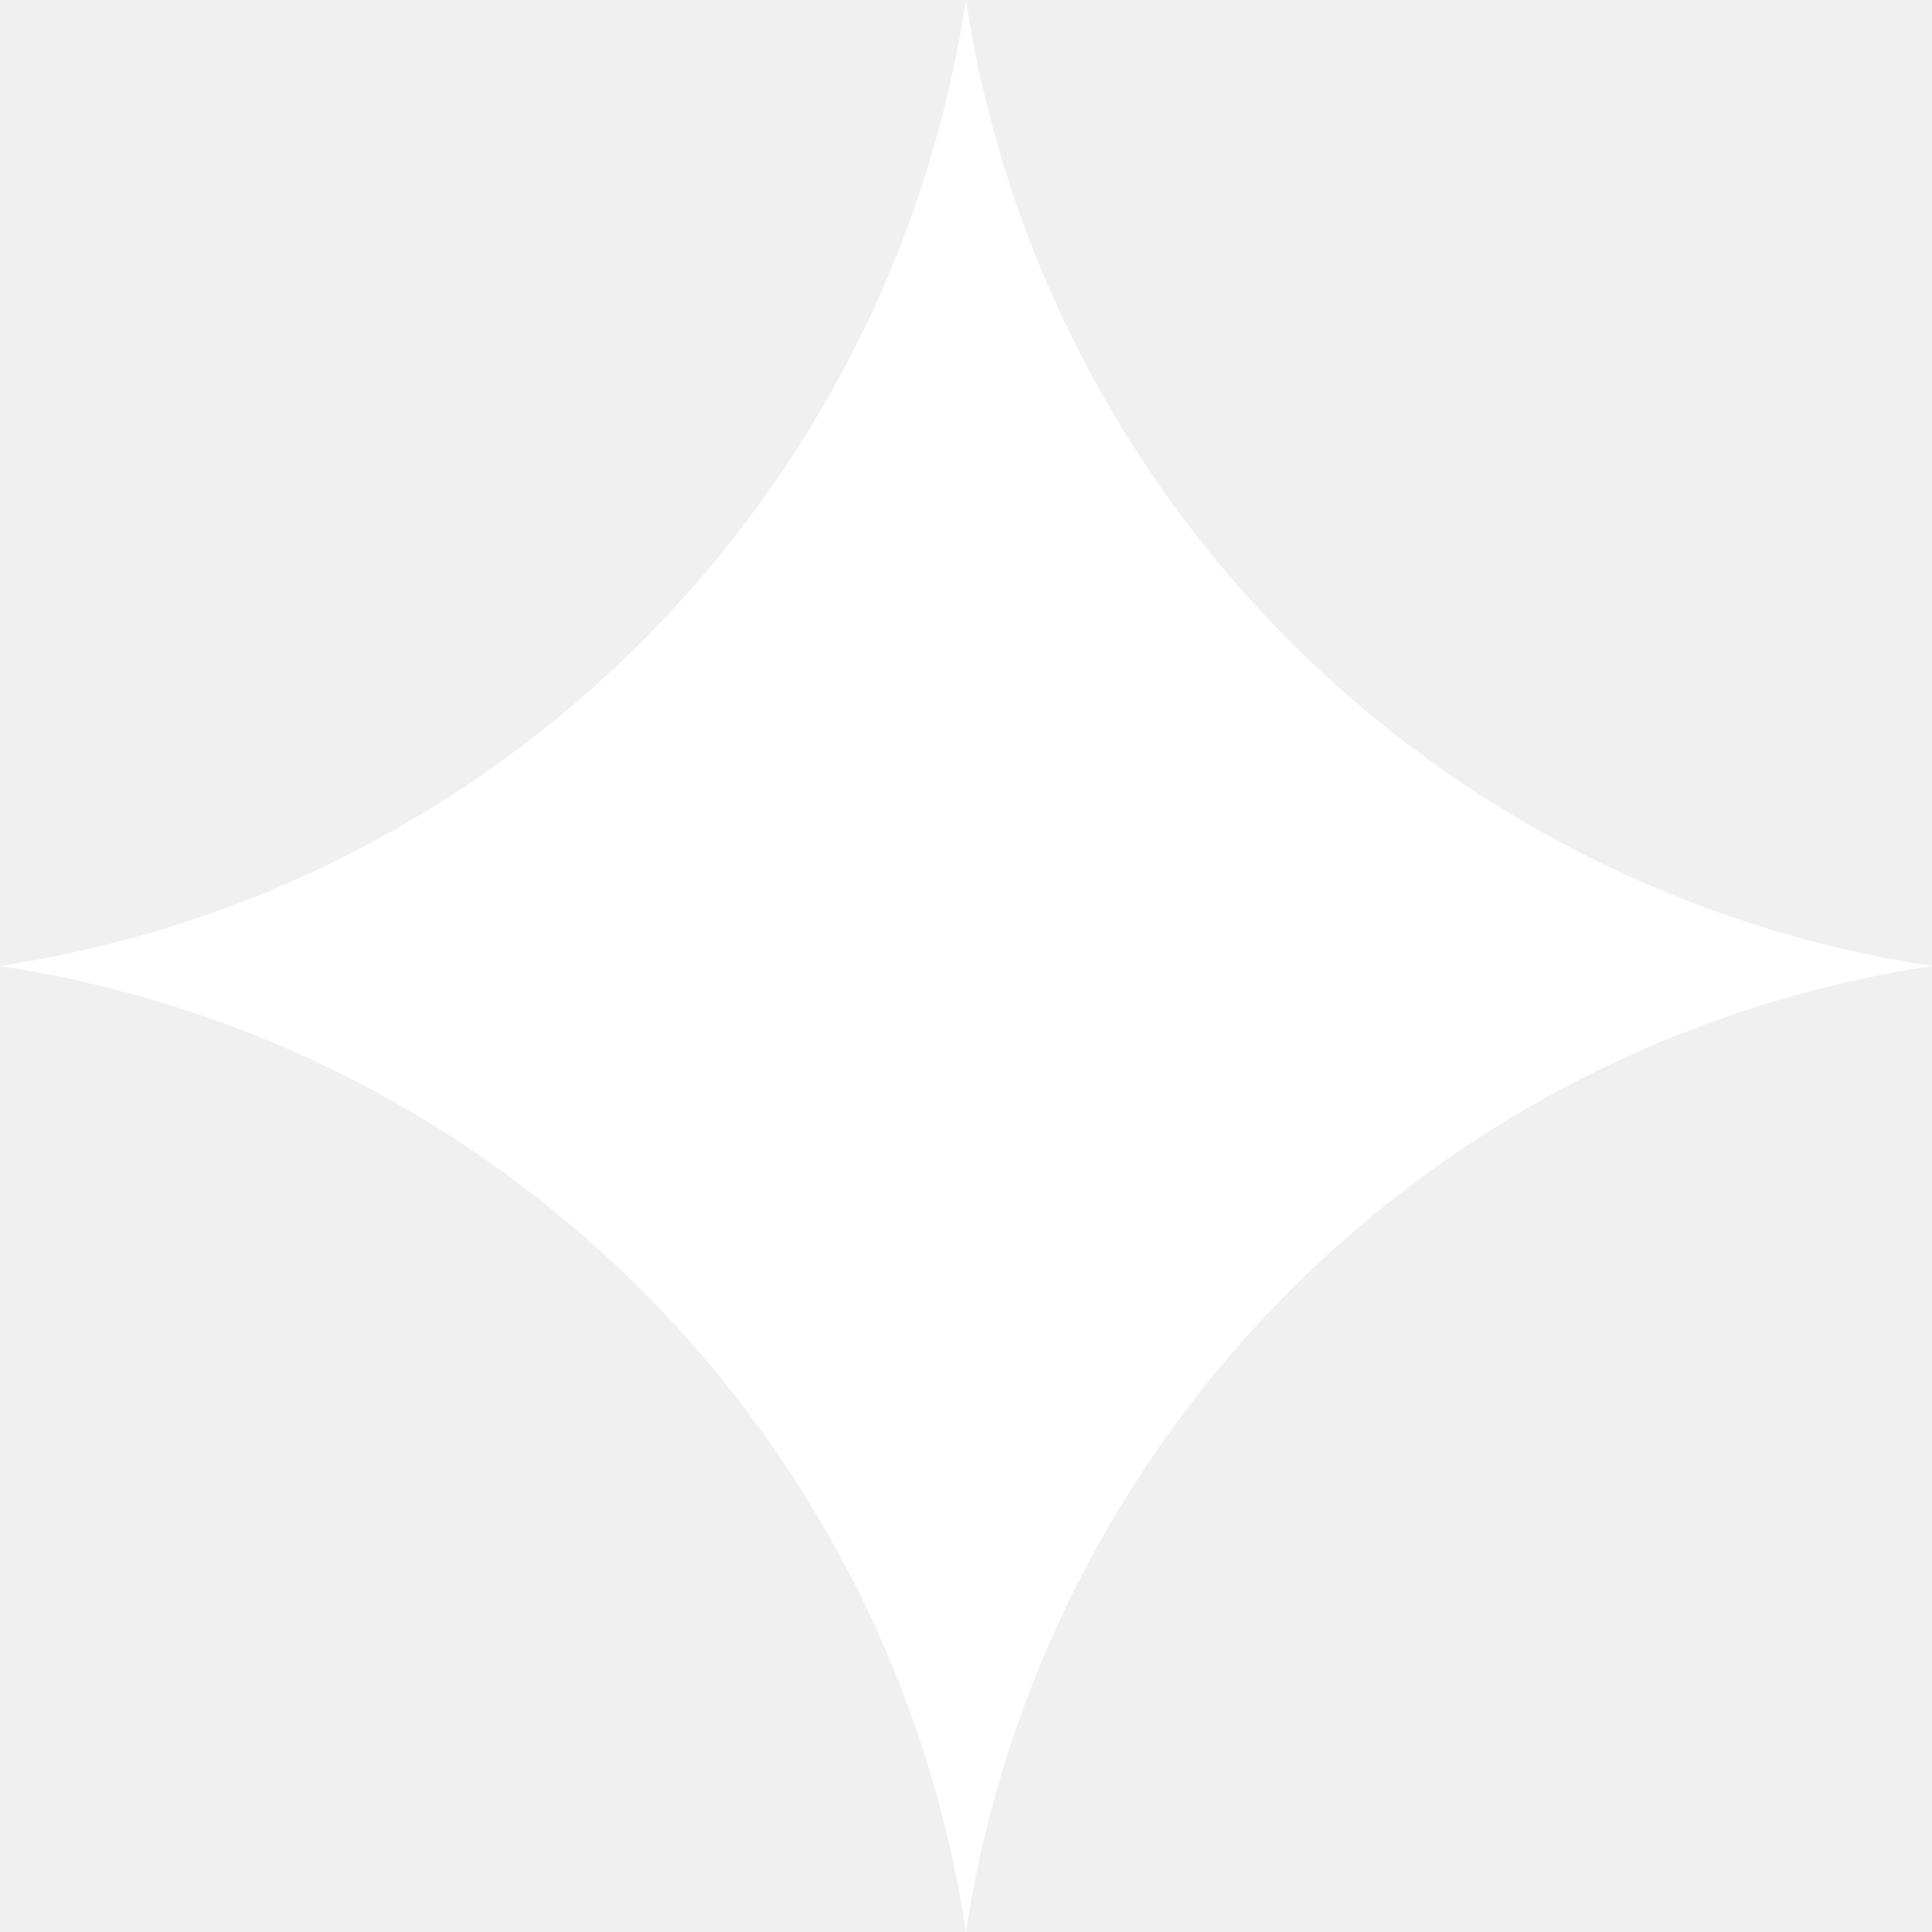
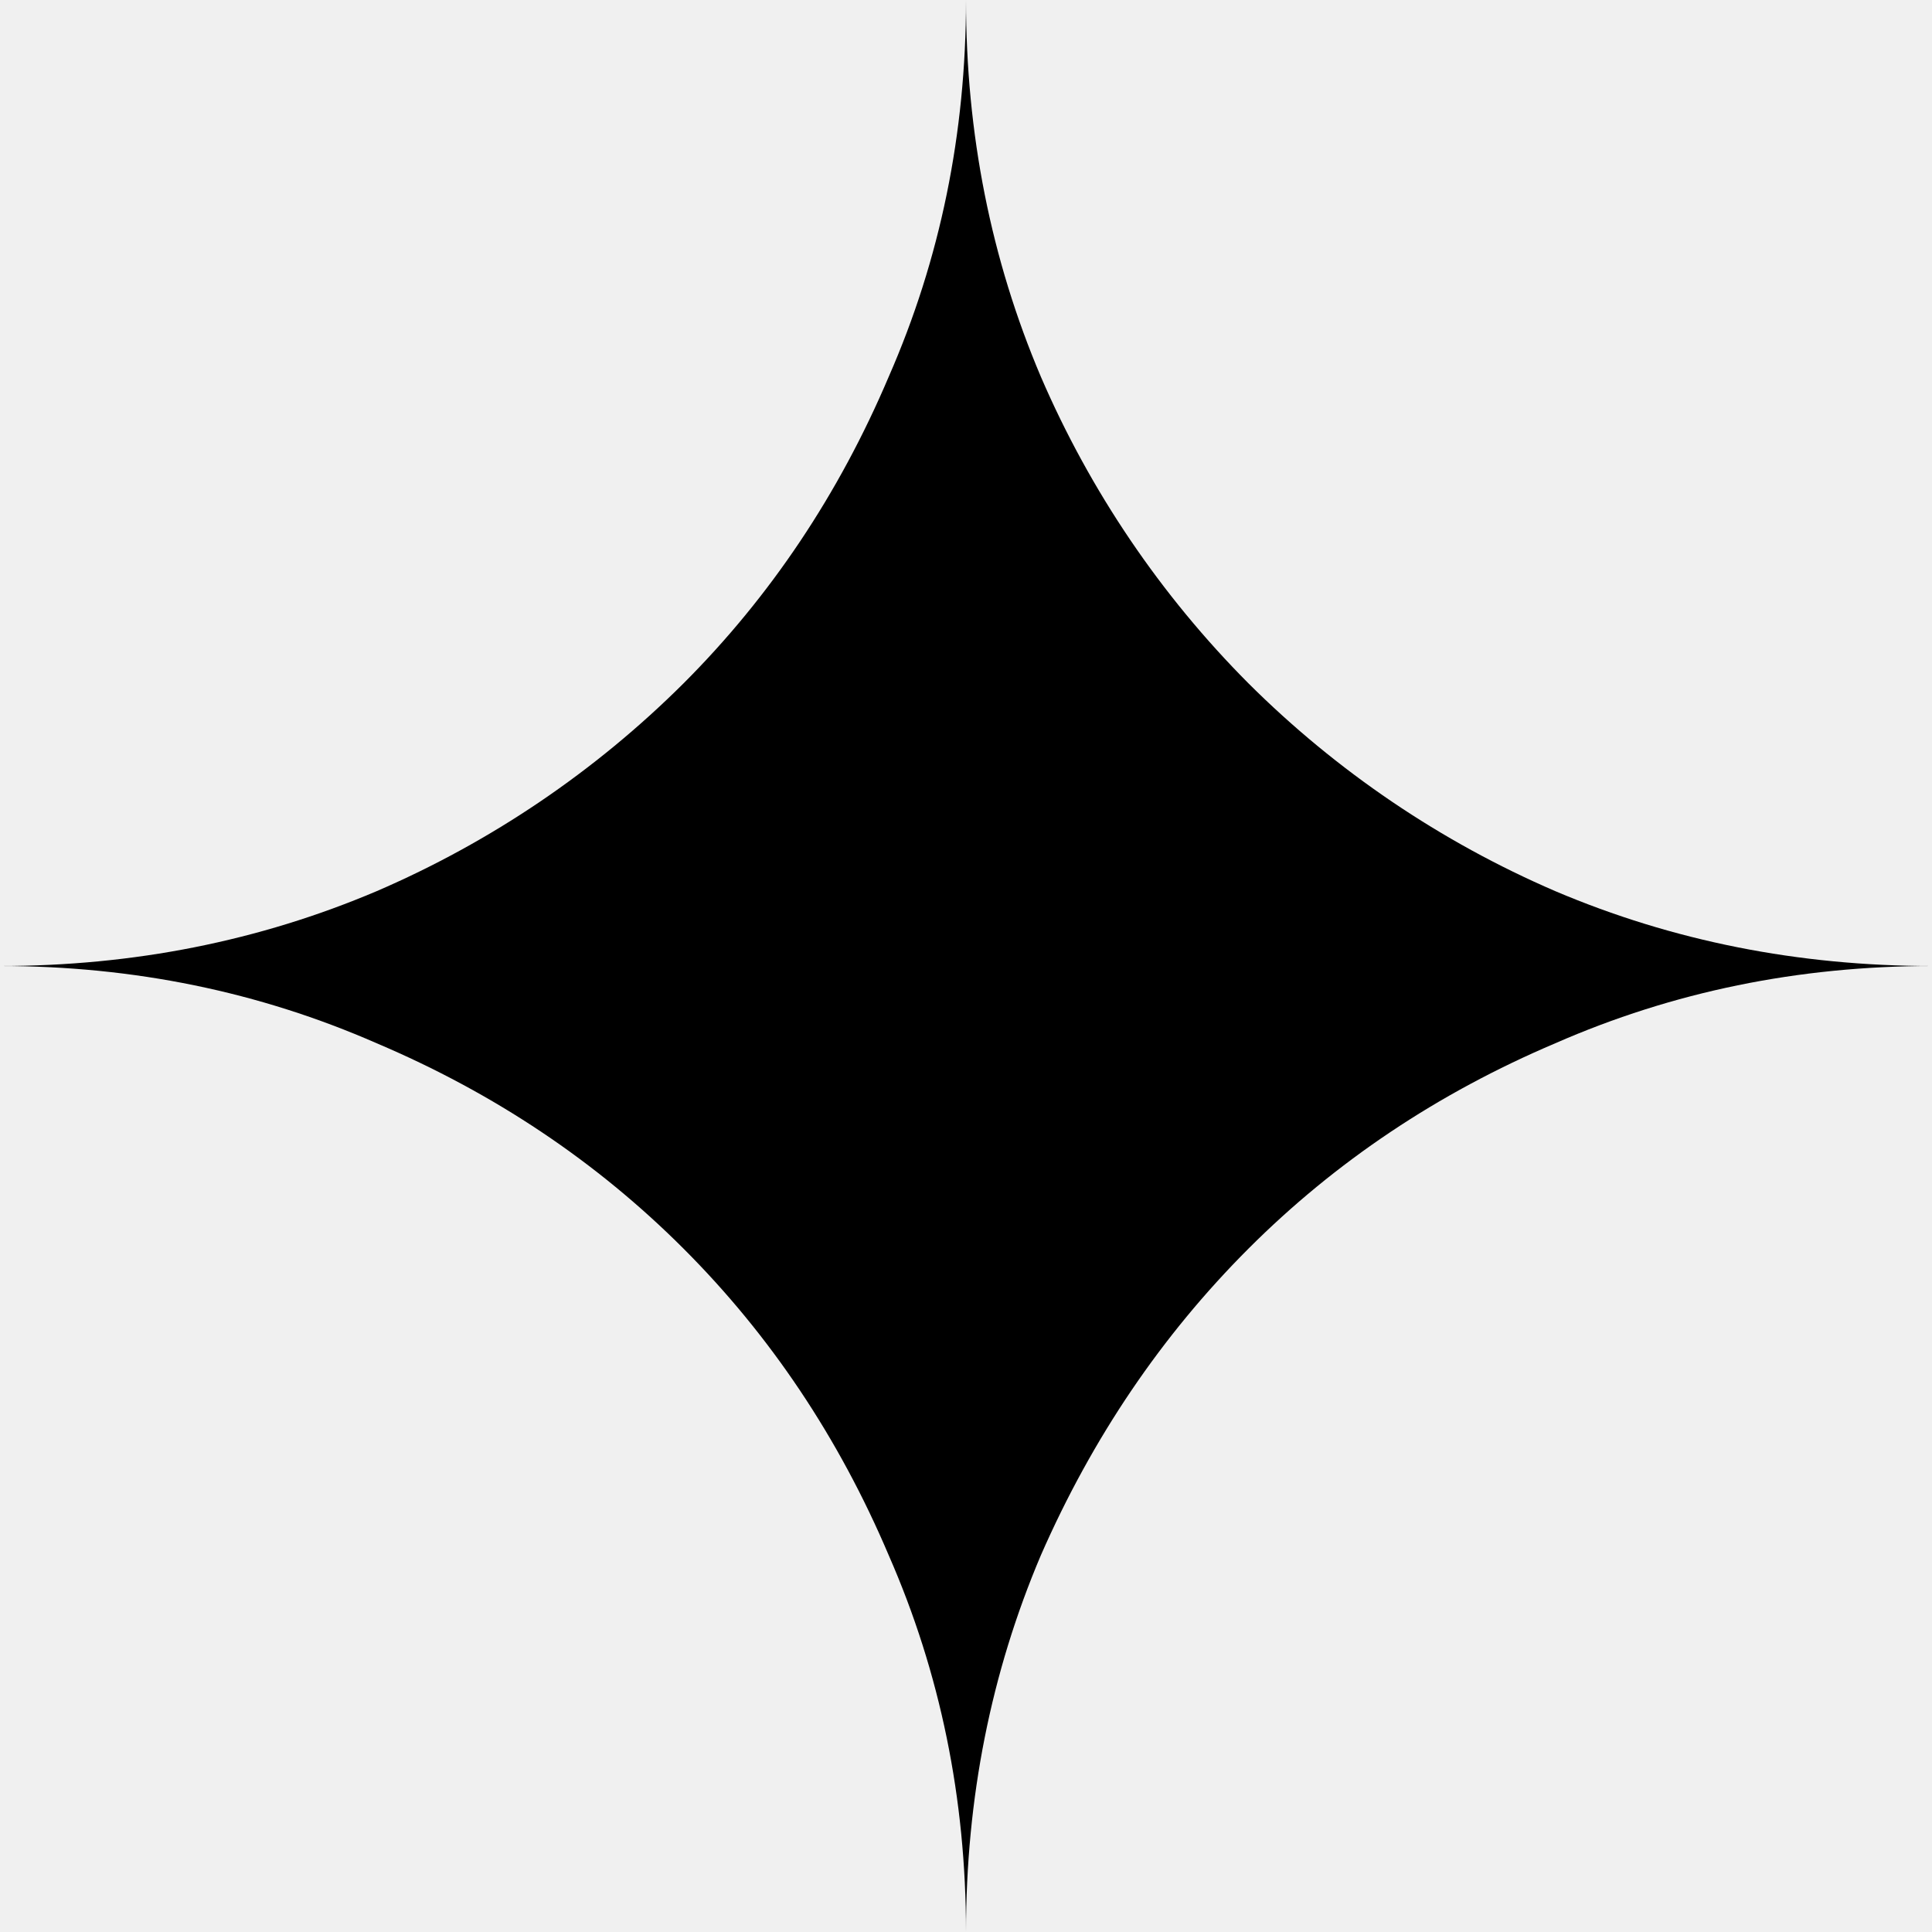
- <svg xmlns="http://www.w3.org/2000/svg" height="1em" style="flex:none;line-height:1" viewBox="0 0 24 24">
-   <path d="M12 24A14.304 14.304 0 000 12 14.304 14.304 0 0012 0a14.305 14.305 0 0012 12 14.305 14.305 0 00-12 12" fill="#FFFFFF" fill-rule="nonzero" />
+ <svg xmlns="http://www.w3.org/2000/svg" fill="#000000" role="img" viewBox="0 0 24 24">
+   <path d="M11.04 19.32Q12 21.51 12 24q0-2.49.93-4.68.96-2.19 2.58-3.81t3.81-2.55Q21.51 12 24 12q-2.49 0-4.68-.93a12.3 12.3 0 0 1-3.81-2.58 12.3 12.3 0 0 1-2.58-3.81Q12 2.49 12 0q0 2.49-.96 4.68-.93 2.19-2.55 3.81a12.3 12.3 0 0 1-3.81 2.58Q2.49 12 0 12q2.49 0 4.68.96 2.19.93 3.81 2.55t2.55 3.81" />
</svg>
